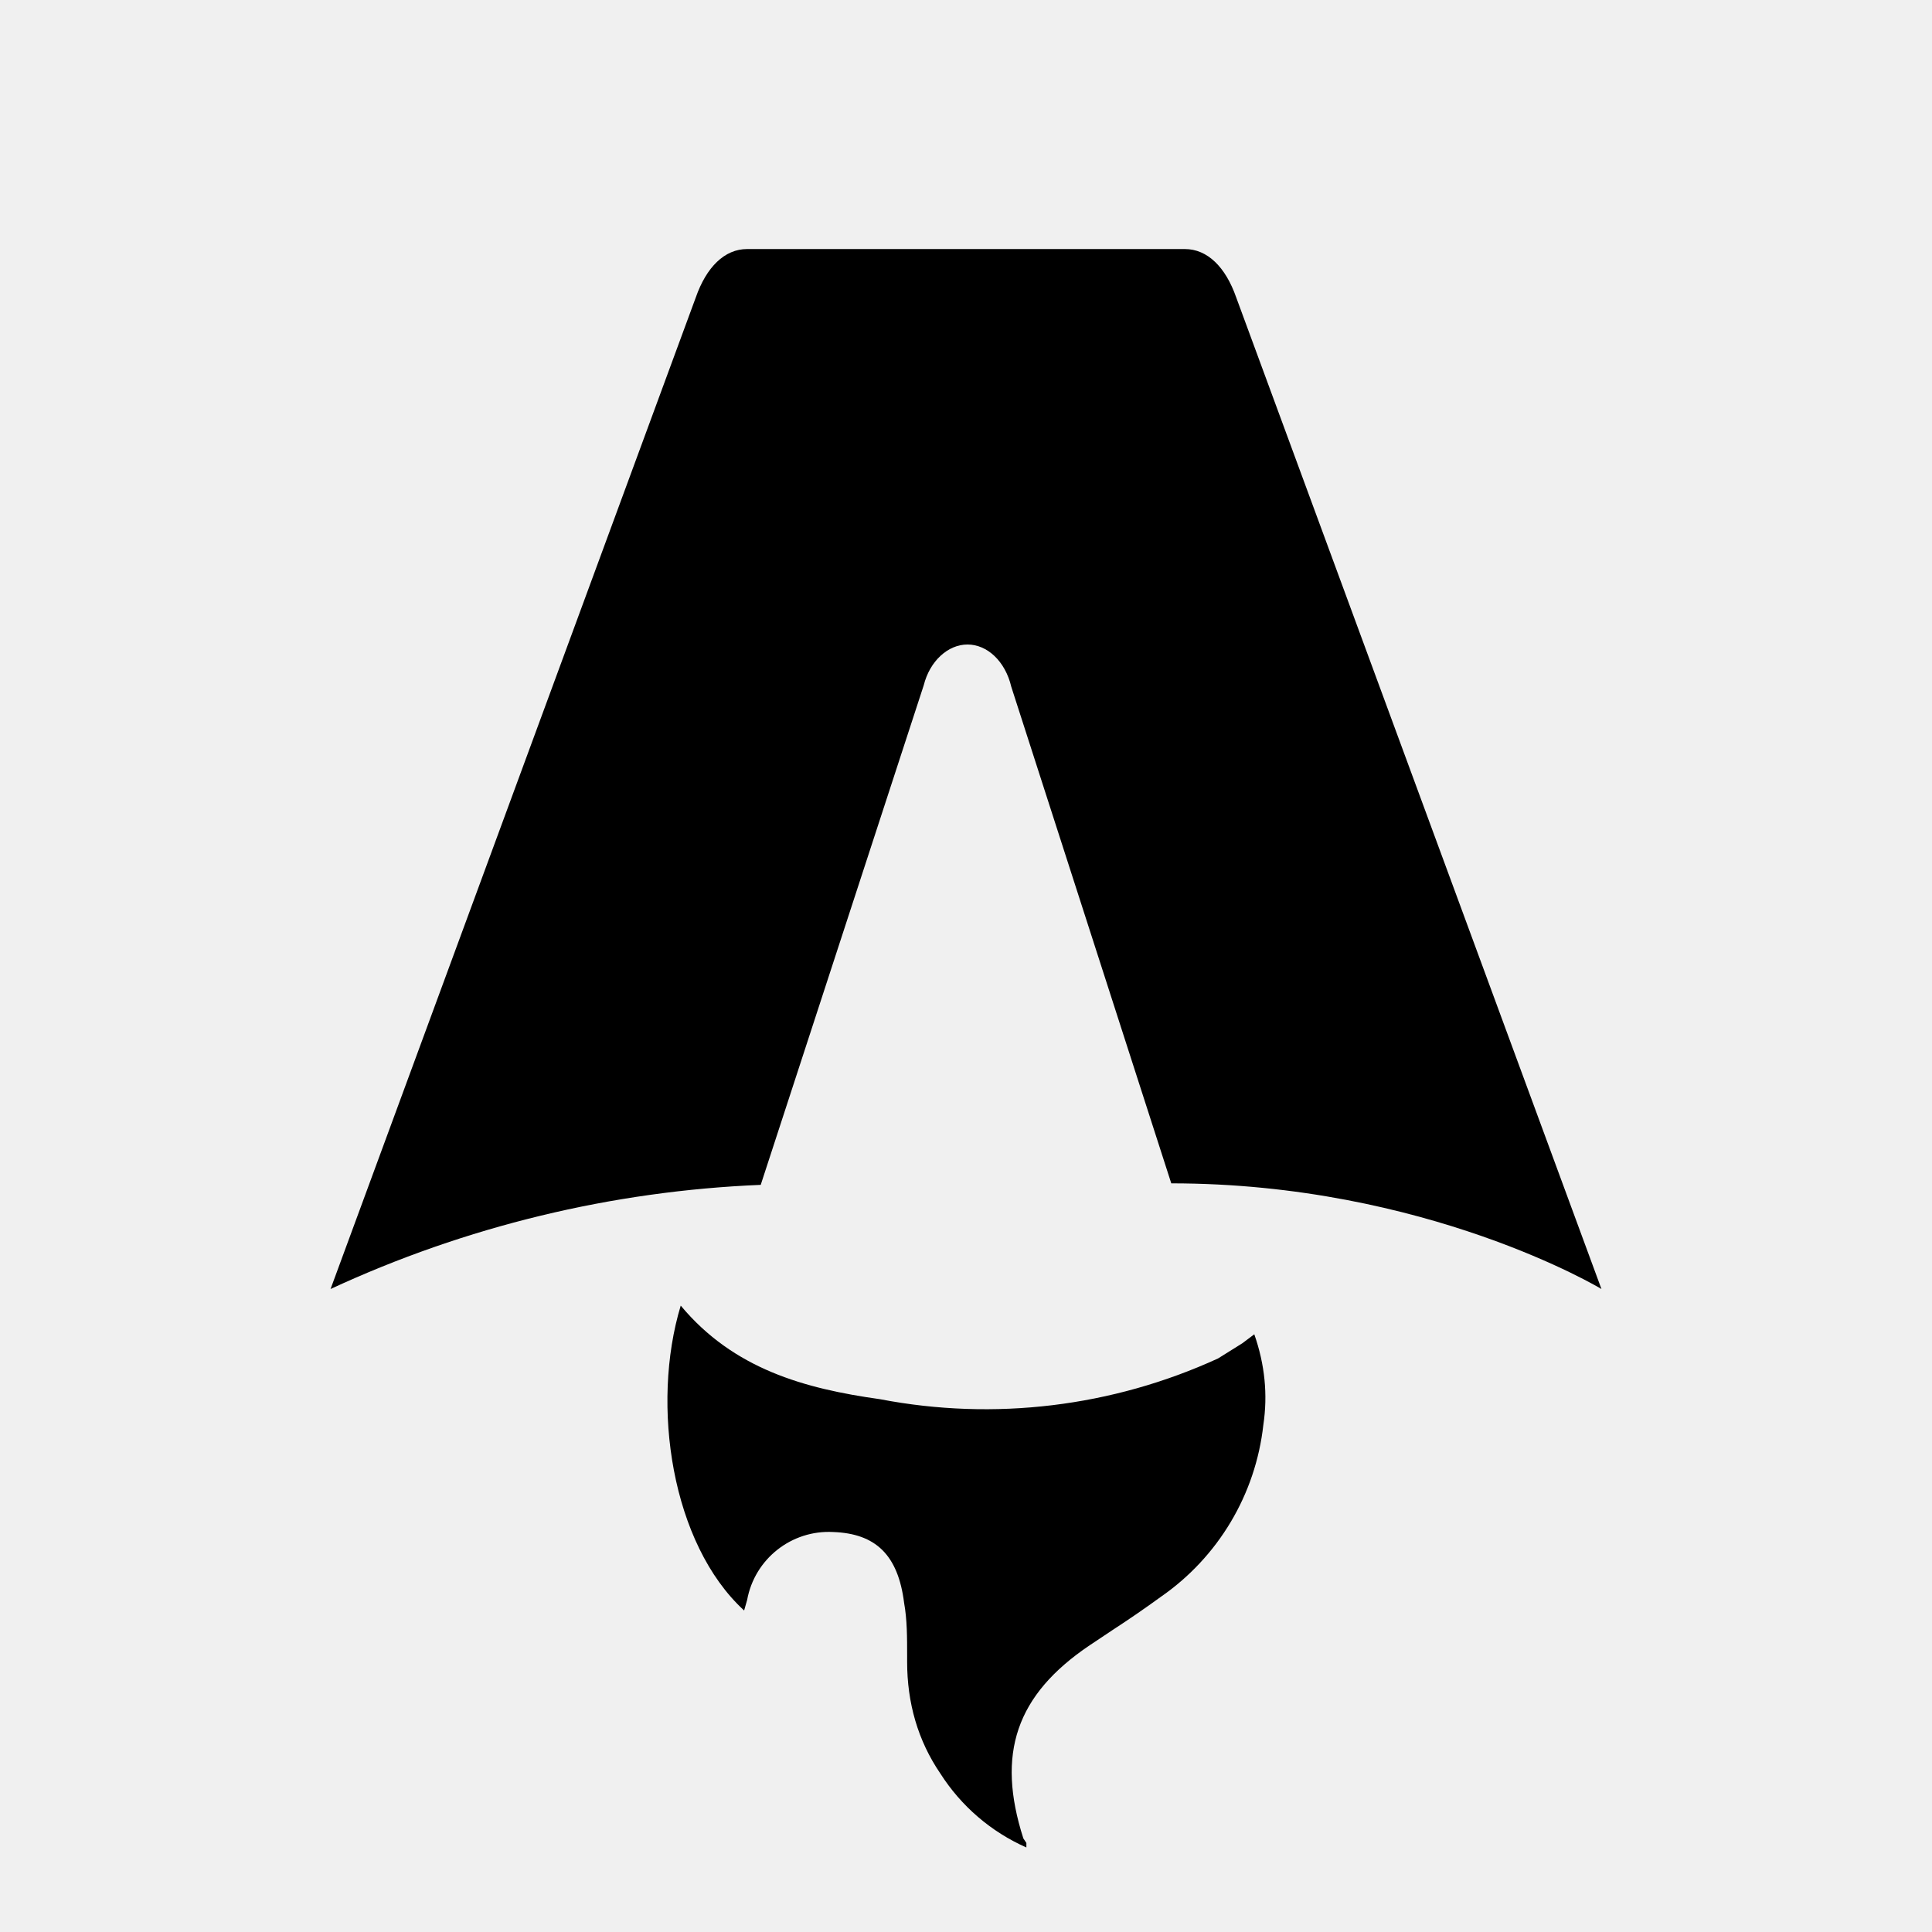
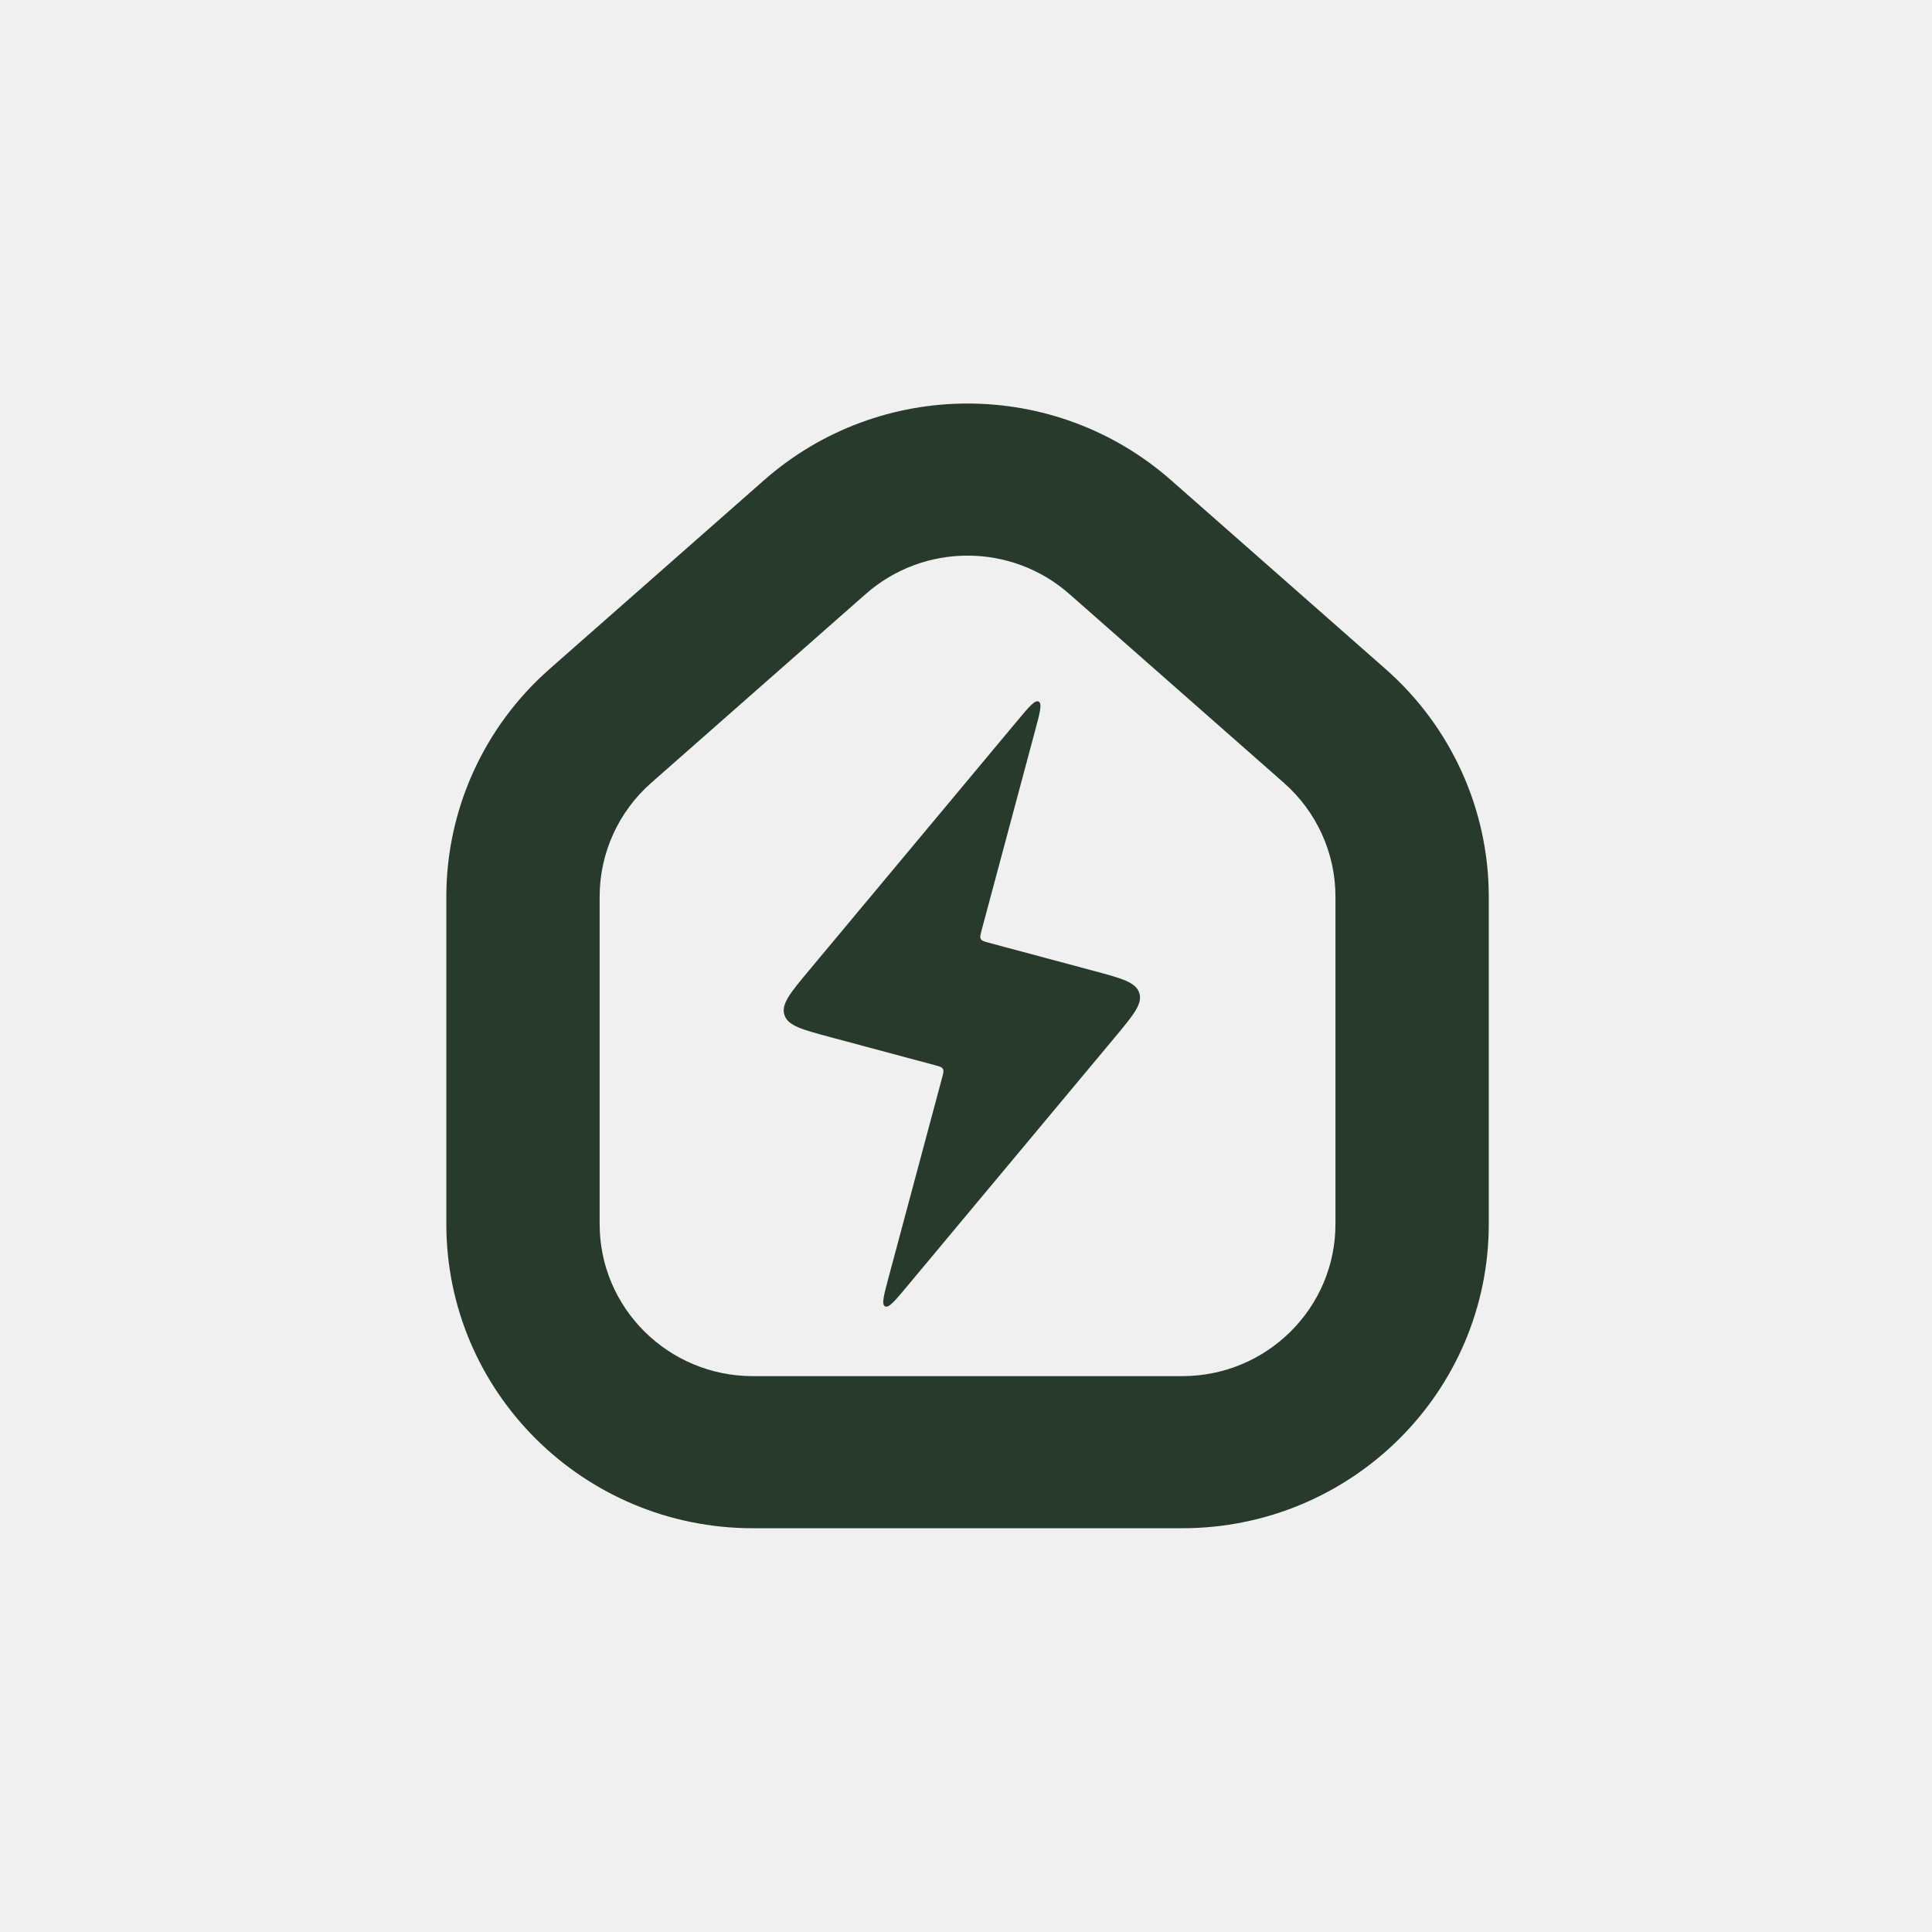
- <svg xmlns="http://www.w3.org/2000/svg" fill="none" viewBox="0 0 128 128">
-   <path d="M50.4 78.5a75.1 75.1 0 0 0-28.5 6.9l24.2-65.7c.7-2 1.9-3.2 3.4-3.2h29c1.5 0 2.7 1.2 3.4 3.2l24.2 65.7s-11.6-7-28.5-7L67 45.5c-.4-1.7-1.6-2.8-2.9-2.8-1.3 0-2.5 1.1-2.9 2.7L50.4 78.5Zm-1.1 28.2Zm-4.2-20.2c-2 6.6-.6 15.8 4.2 20.2a17.5 17.5 0 0 1 .2-.7 5.5 5.5 0 0 1 5.7-4.5c2.8.1 4.3 1.5 4.7 4.7.2 1.1.2 2.3.2 3.5v.4c0 2.7.7 5.2 2.2 7.4a13 13 0 0 0 5.7 4.9v-.3l-.2-.3c-1.8-5.6-.5-9.5 4.4-12.8l1.5-1a73 73 0 0 0 3.2-2.2 16 16 0 0 0 6.8-11.4c.3-2 .1-4-.6-6l-.8.6-1.6 1a37 37 0 0 1-22.4 2.7c-5-.7-9.7-2-13.2-6.2Z" />
-   <style>
-         path { fill: #000; }
-         @media (prefers-color-scheme: dark) {
-             path { fill: #FFF; }
-         }
-     </style>
+ <svg xmlns="http://www.w3.org/2000/svg" width="512" height="512" viewBox="0 0 512 512" fill="none">
+   <path fill-rule="evenodd" clip-rule="evenodd" d="M283.372 157.402C267.989 143.861 244.833 143.861 229.449 157.402L172.574 207.467C163.884 215.116 158.91 226.091 158.91 237.618V324.386C158.91 346.647 177.099 364.693 199.535 364.693H313.286C335.723 364.693 353.911 346.647 353.911 324.386V237.618C353.911 226.091 348.938 215.116 340.247 207.467L283.372 157.402ZM202.488 127.251C233.255 100.168 279.566 100.168 310.333 127.251L367.209 177.315C384.589 192.615 394.537 214.565 394.537 237.618V324.386C394.537 368.908 358.159 405 313.286 405H199.535C154.662 405 118.285 368.908 118.285 324.386V237.618C118.285 214.565 128.232 192.615 145.613 177.315L202.488 127.251Z" fill="#273A2C" />
+   <path d="M247.706 282.267L220.047 274.856C212.542 272.845 208.79 271.84 207.877 268.959C206.965 266.079 209.454 263.096 214.431 257.13L269.549 191.076C272.697 187.303 274.271 185.417 275.255 185.927C276.239 186.438 275.603 188.811 274.331 193.557L260.151 246.477C259.815 247.733 259.646 248.361 259.932 248.855C260.218 249.35 260.846 249.518 262.102 249.855L289.76 257.266C297.265 259.277 301.018 260.282 301.93 263.163C302.843 266.043 300.354 269.026 295.376 274.992L240.258 341.046C237.11 344.819 235.536 346.705 234.553 346.195C233.569 345.684 234.204 343.311 235.476 338.565L249.656 285.645C249.993 284.39 250.161 283.762 249.875 283.267C249.59 282.772 248.962 282.604 247.706 282.267Z" fill="#273A2C" />
</svg>
